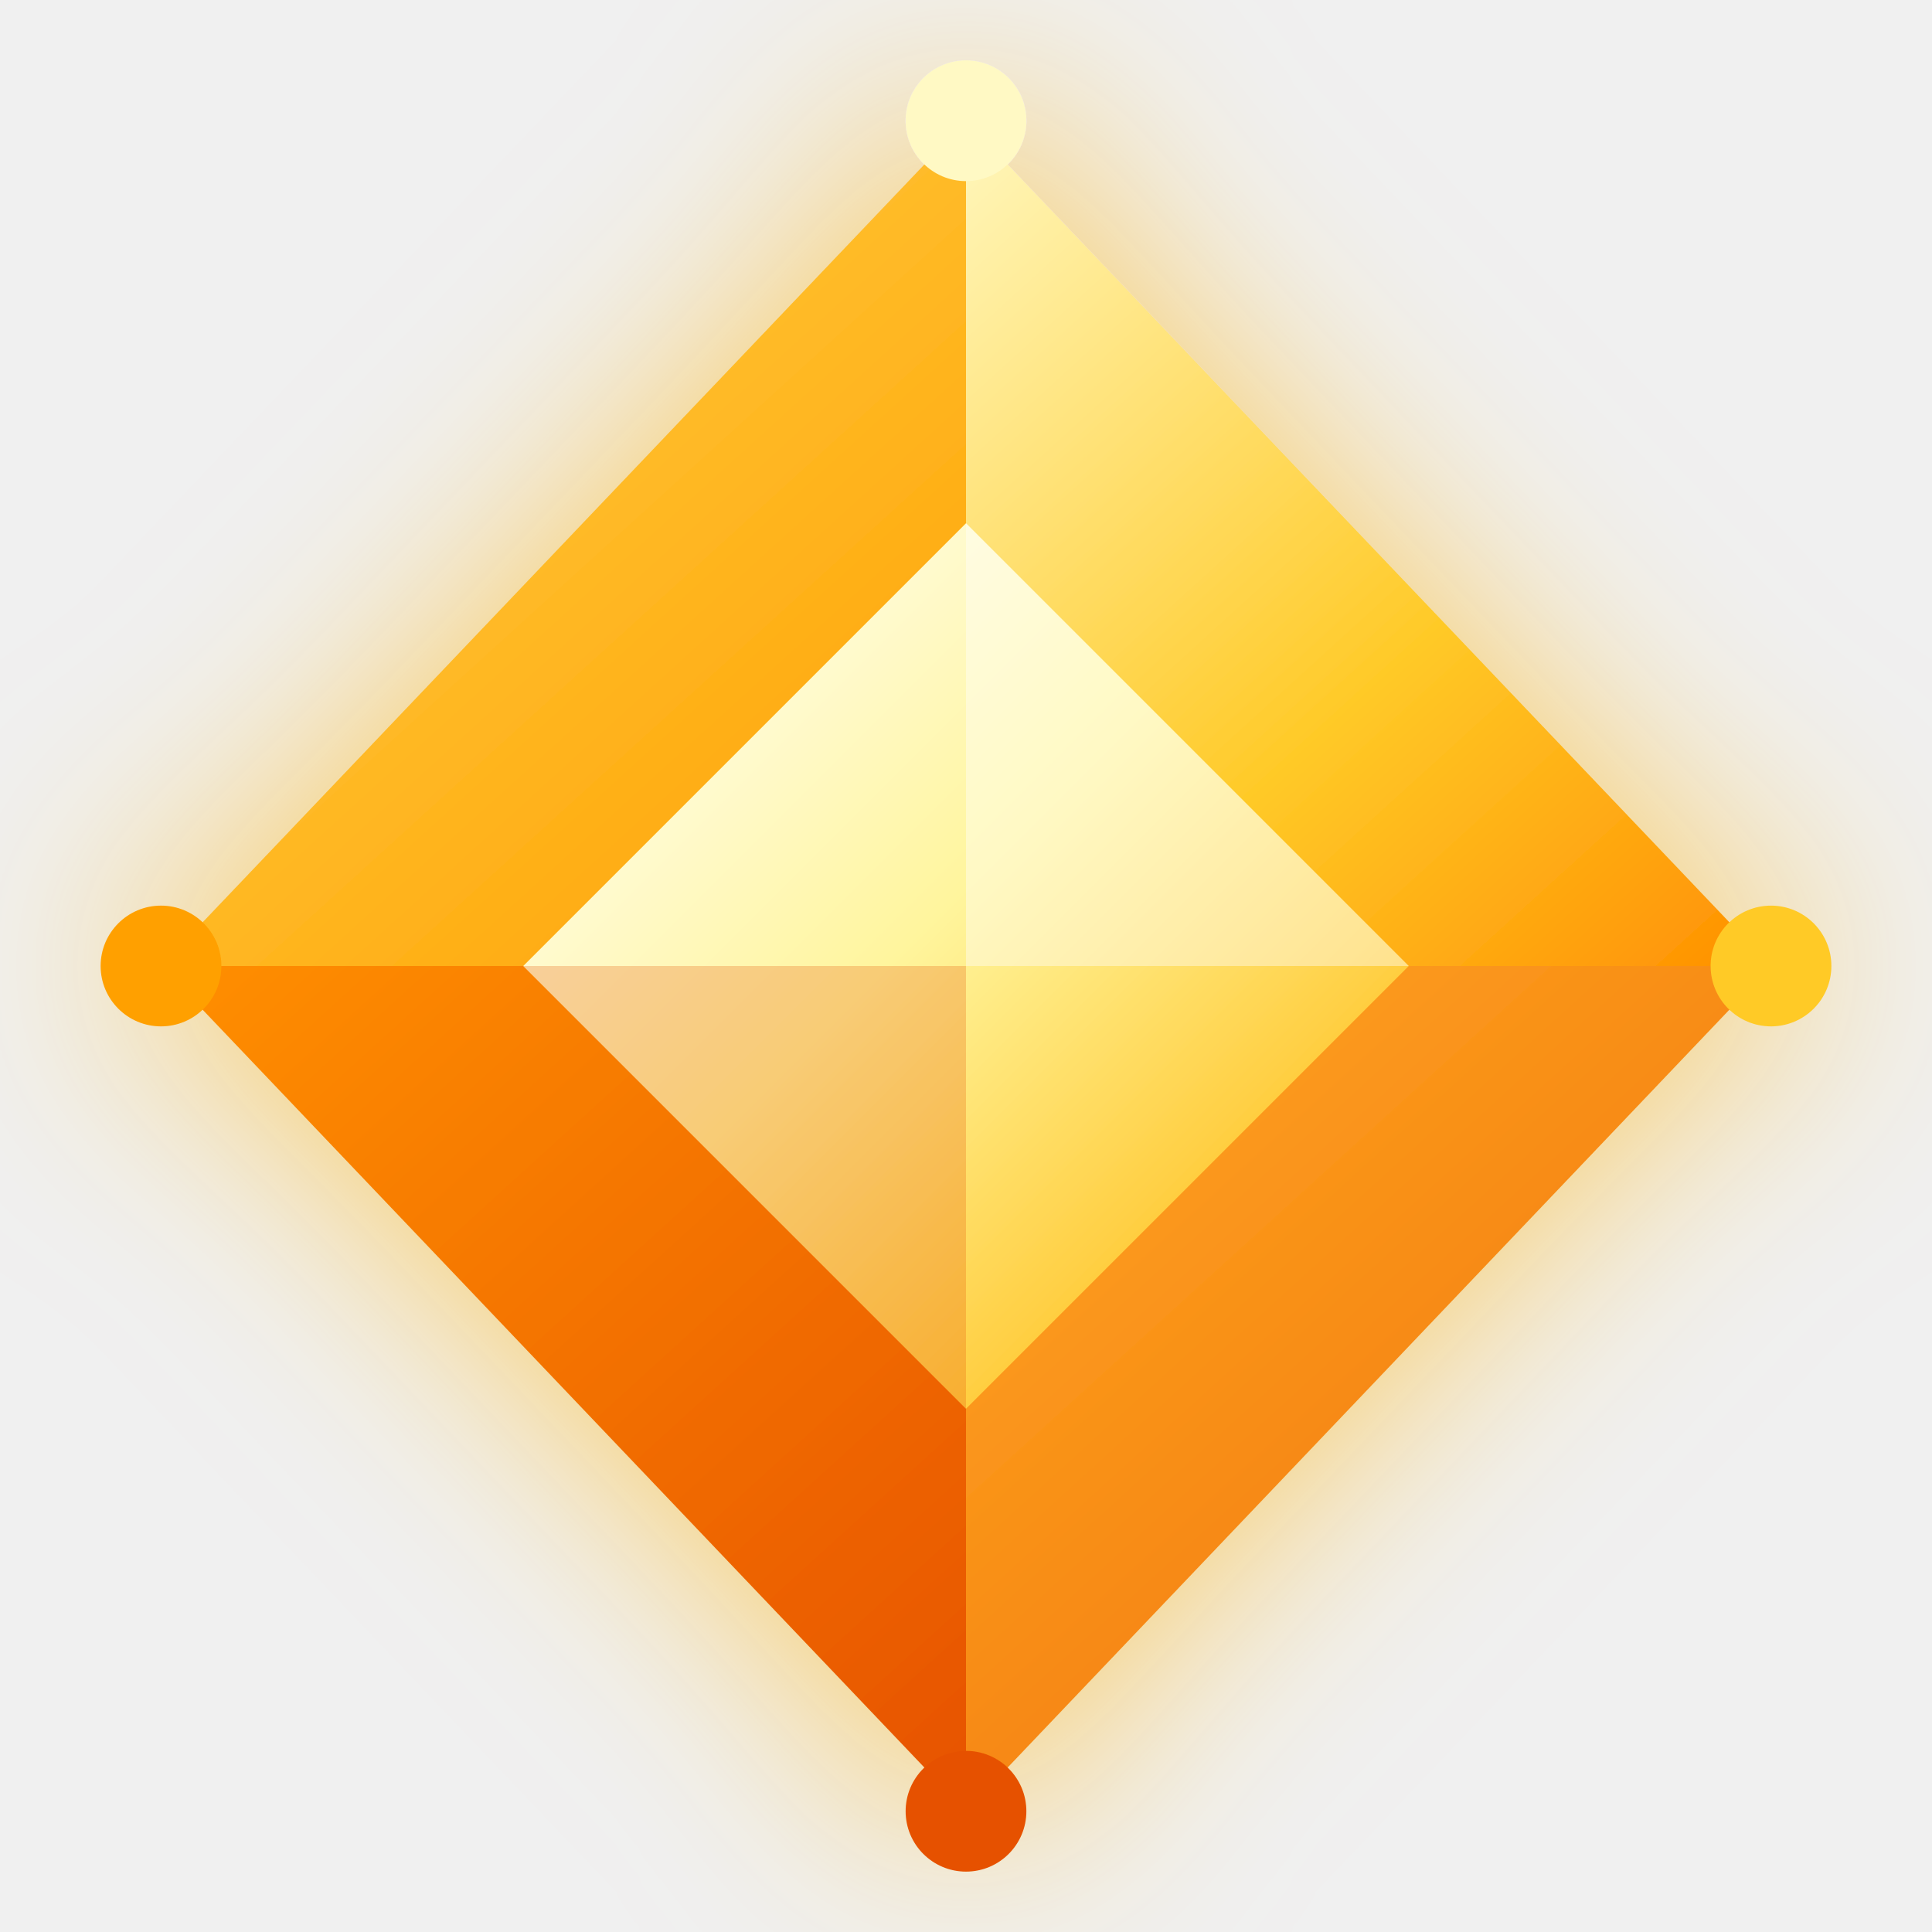
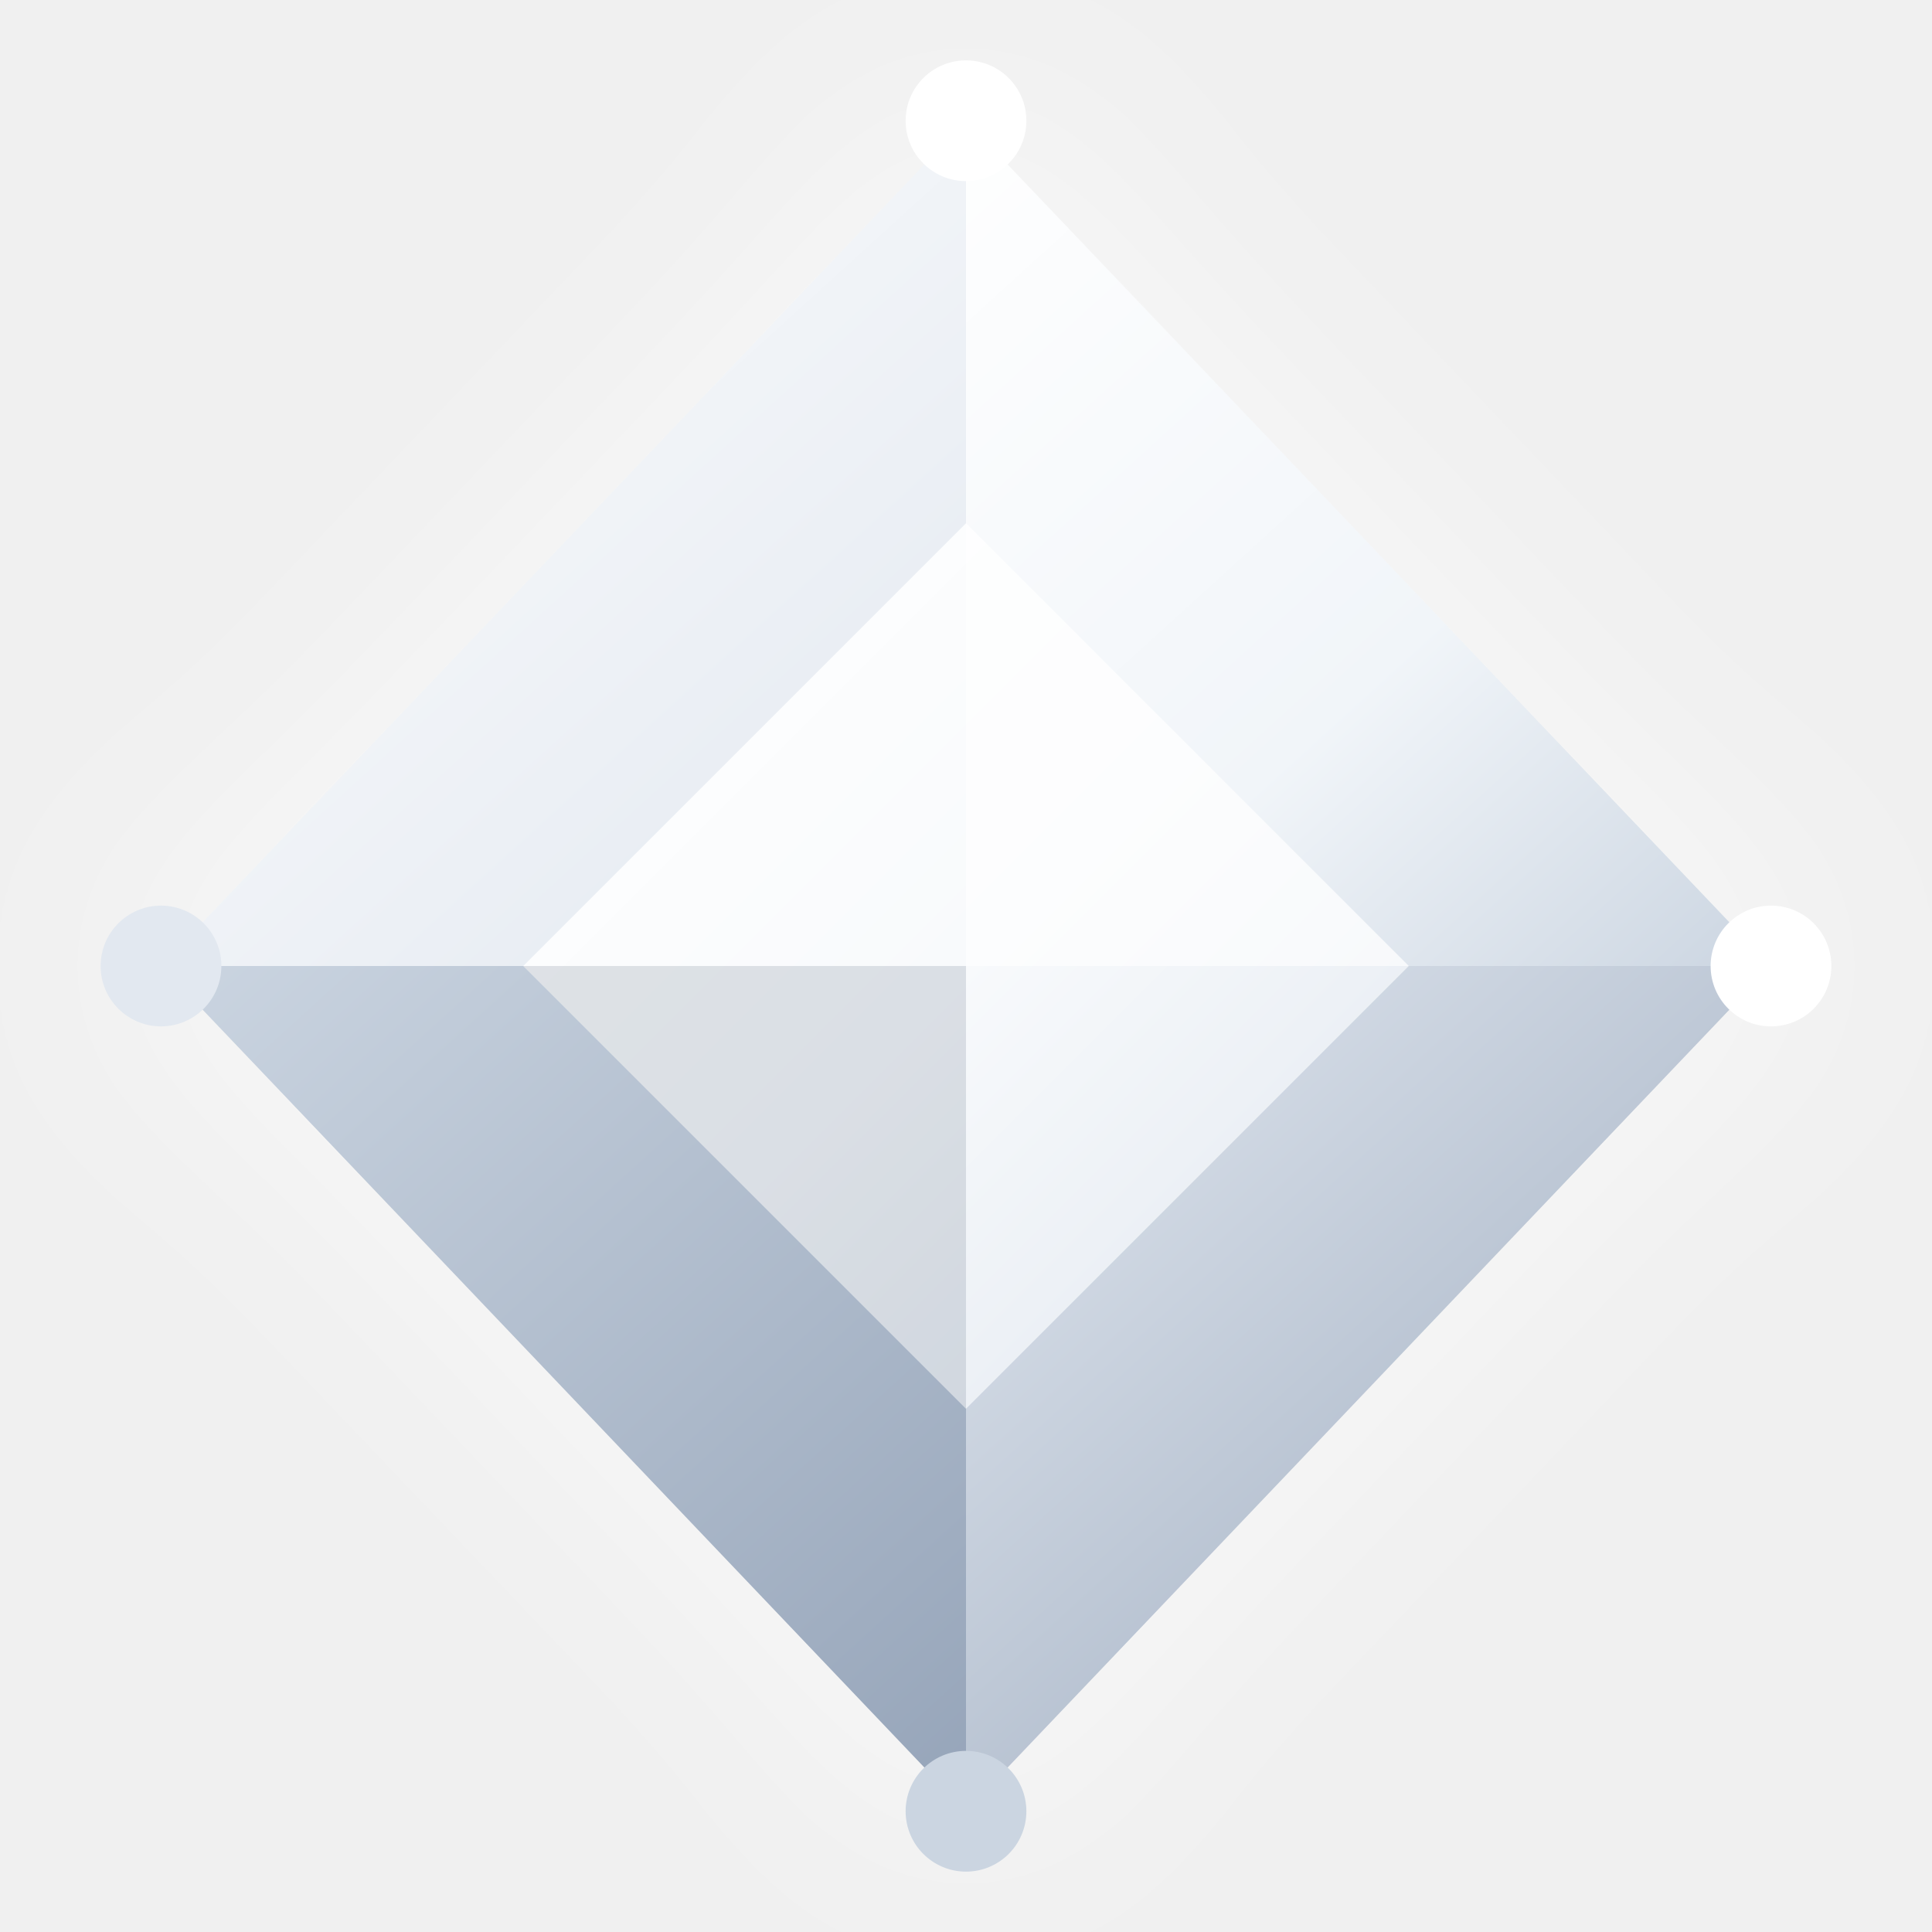
<svg xmlns="http://www.w3.org/2000/svg" viewBox="0 0 24 24" width="24" height="24" fill="none" class="sparks-icon-svg">
  <defs>
    <linearGradient id="sparkGradTL" x1="2" y1="1" x2="12" y2="12" gradientUnits="userSpaceOnUse">
-       <stop offset="0%" stop-color="#FFD54F" />
-       <stop offset="100%" stop-color="#FFA000" />
+       <stop offset="0%" stop-color="#FFFFFF" />
+       <stop offset="100%" stop-color="#E2E8F0" />
    </linearGradient>
    <linearGradient id="sparkGradTR" x1="12" y1="1" x2="22" y2="12" gradientUnits="userSpaceOnUse">
-       <stop offset="0%" stop-color="#FFF9C4" />
-       <stop offset="60%" stop-color="#FFCA28" />
-       <stop offset="100%" stop-color="#FF8F00" />
+       <stop offset="0%" stop-color="#FFFFFF" />
+       <stop offset="60%" stop-color="#F1F5F9" />
+       <stop offset="100%" stop-color="#CBD5E1" />
    </linearGradient>
    <linearGradient id="sparkGradBL" x1="2" y1="12" x2="12" y2="23" gradientUnits="userSpaceOnUse">
-       <stop offset="0%" stop-color="#FF8F00" />
-       <stop offset="100%" stop-color="#E65100" />
+       <stop offset="0%" stop-color="#CBD5E1" />
+       <stop offset="100%" stop-color="#94A3B8" />
    </linearGradient>
    <linearGradient id="sparkGradBR" x1="12" y1="12" x2="22" y2="23" gradientUnits="userSpaceOnUse">
-       <stop offset="0%" stop-color="#FFA726" />
-       <stop offset="100%" stop-color="#EF6C00" />
+       <stop offset="0%" stop-color="#E2E8F0" />
+       <stop offset="100%" stop-color="#94A3B8" />
    </linearGradient>
    <linearGradient id="sparkCore" x1="7" y1="7" x2="17" y2="17" gradientUnits="userSpaceOnUse">
      <stop offset="0%" stop-color="#FFFFFF" />
-       <stop offset="45%" stop-color="#FFF59D" />
-       <stop offset="100%" stop-color="#FFB300" />
+       <stop offset="50%" stop-color="#F8FAFC" />
+       <stop offset="100%" stop-color="#E2E8F0" />
    </linearGradient>
    <filter id="sparkGlow" x="-20%" y="-20%" width="140%" height="140%">
-       <feDropShadow dx="0" dy="0" stdDeviation="1.5" flood-color="#FFB300" flood-opacity="0.6" />
+       <feDropShadow dx="0" dy="0" stdDeviation="1.5" flood-color="#FFFFFF" flood-opacity="0.6" />
    </filter>
  </defs>
  <g filter="url(#sparkGlow)">
    <polygon points="12,1.5 12,12 2,12" fill="url(#sparkGradTL)" />
    <polygon points="12,1.5 22,12 12,12" fill="url(#sparkGradTR)" />
    <polygon points="2,12 12,12 12,22.5" fill="url(#sparkGradBL)" />
    <polygon points="12,12 22,12 12,22.5" fill="url(#sparkGradBR)" />
    <polygon points="12,6.5 17.5,12 12,17.5 6.5,12" fill="url(#sparkCore)" />
-     <polygon points="12,6.5 17.5,12 12,12" fill="#FFFFFF" fill-opacity="0.4" />
-     <polygon points="6.5,12 12,17.5 12,12" fill="#E65100" fill-opacity="0.25" />
-     <circle cx="12" cy="1.5" r="0.75" fill="#FFF9C4" />
-     <circle cx="22" cy="12" r="0.75" fill="#FFCA28" />
-     <circle cx="12" cy="22.5" r="0.75" fill="#E65100" />
-     <circle cx="2" cy="12" r="0.75" fill="#FFA000" />
+     <polygon points="12,6.5 17.5,12 12,12" fill="#FFFFFF" fill-opacity="0.6" />
+     <polygon points="6.5,12 12,17.5 12,12" fill="#64748B" fill-opacity="0.2" />
+     <circle cx="12" cy="1.5" r="0.75" fill="#FFFFFF" />
+     <circle cx="22" cy="12" r="0.75" fill="#FFFFFF" />
+     <circle cx="12" cy="22.5" r="0.75" fill="#CBD5E1" />
+     <circle cx="2" cy="12" r="0.75" fill="#E2E8F0" />
  </g>
</svg>
